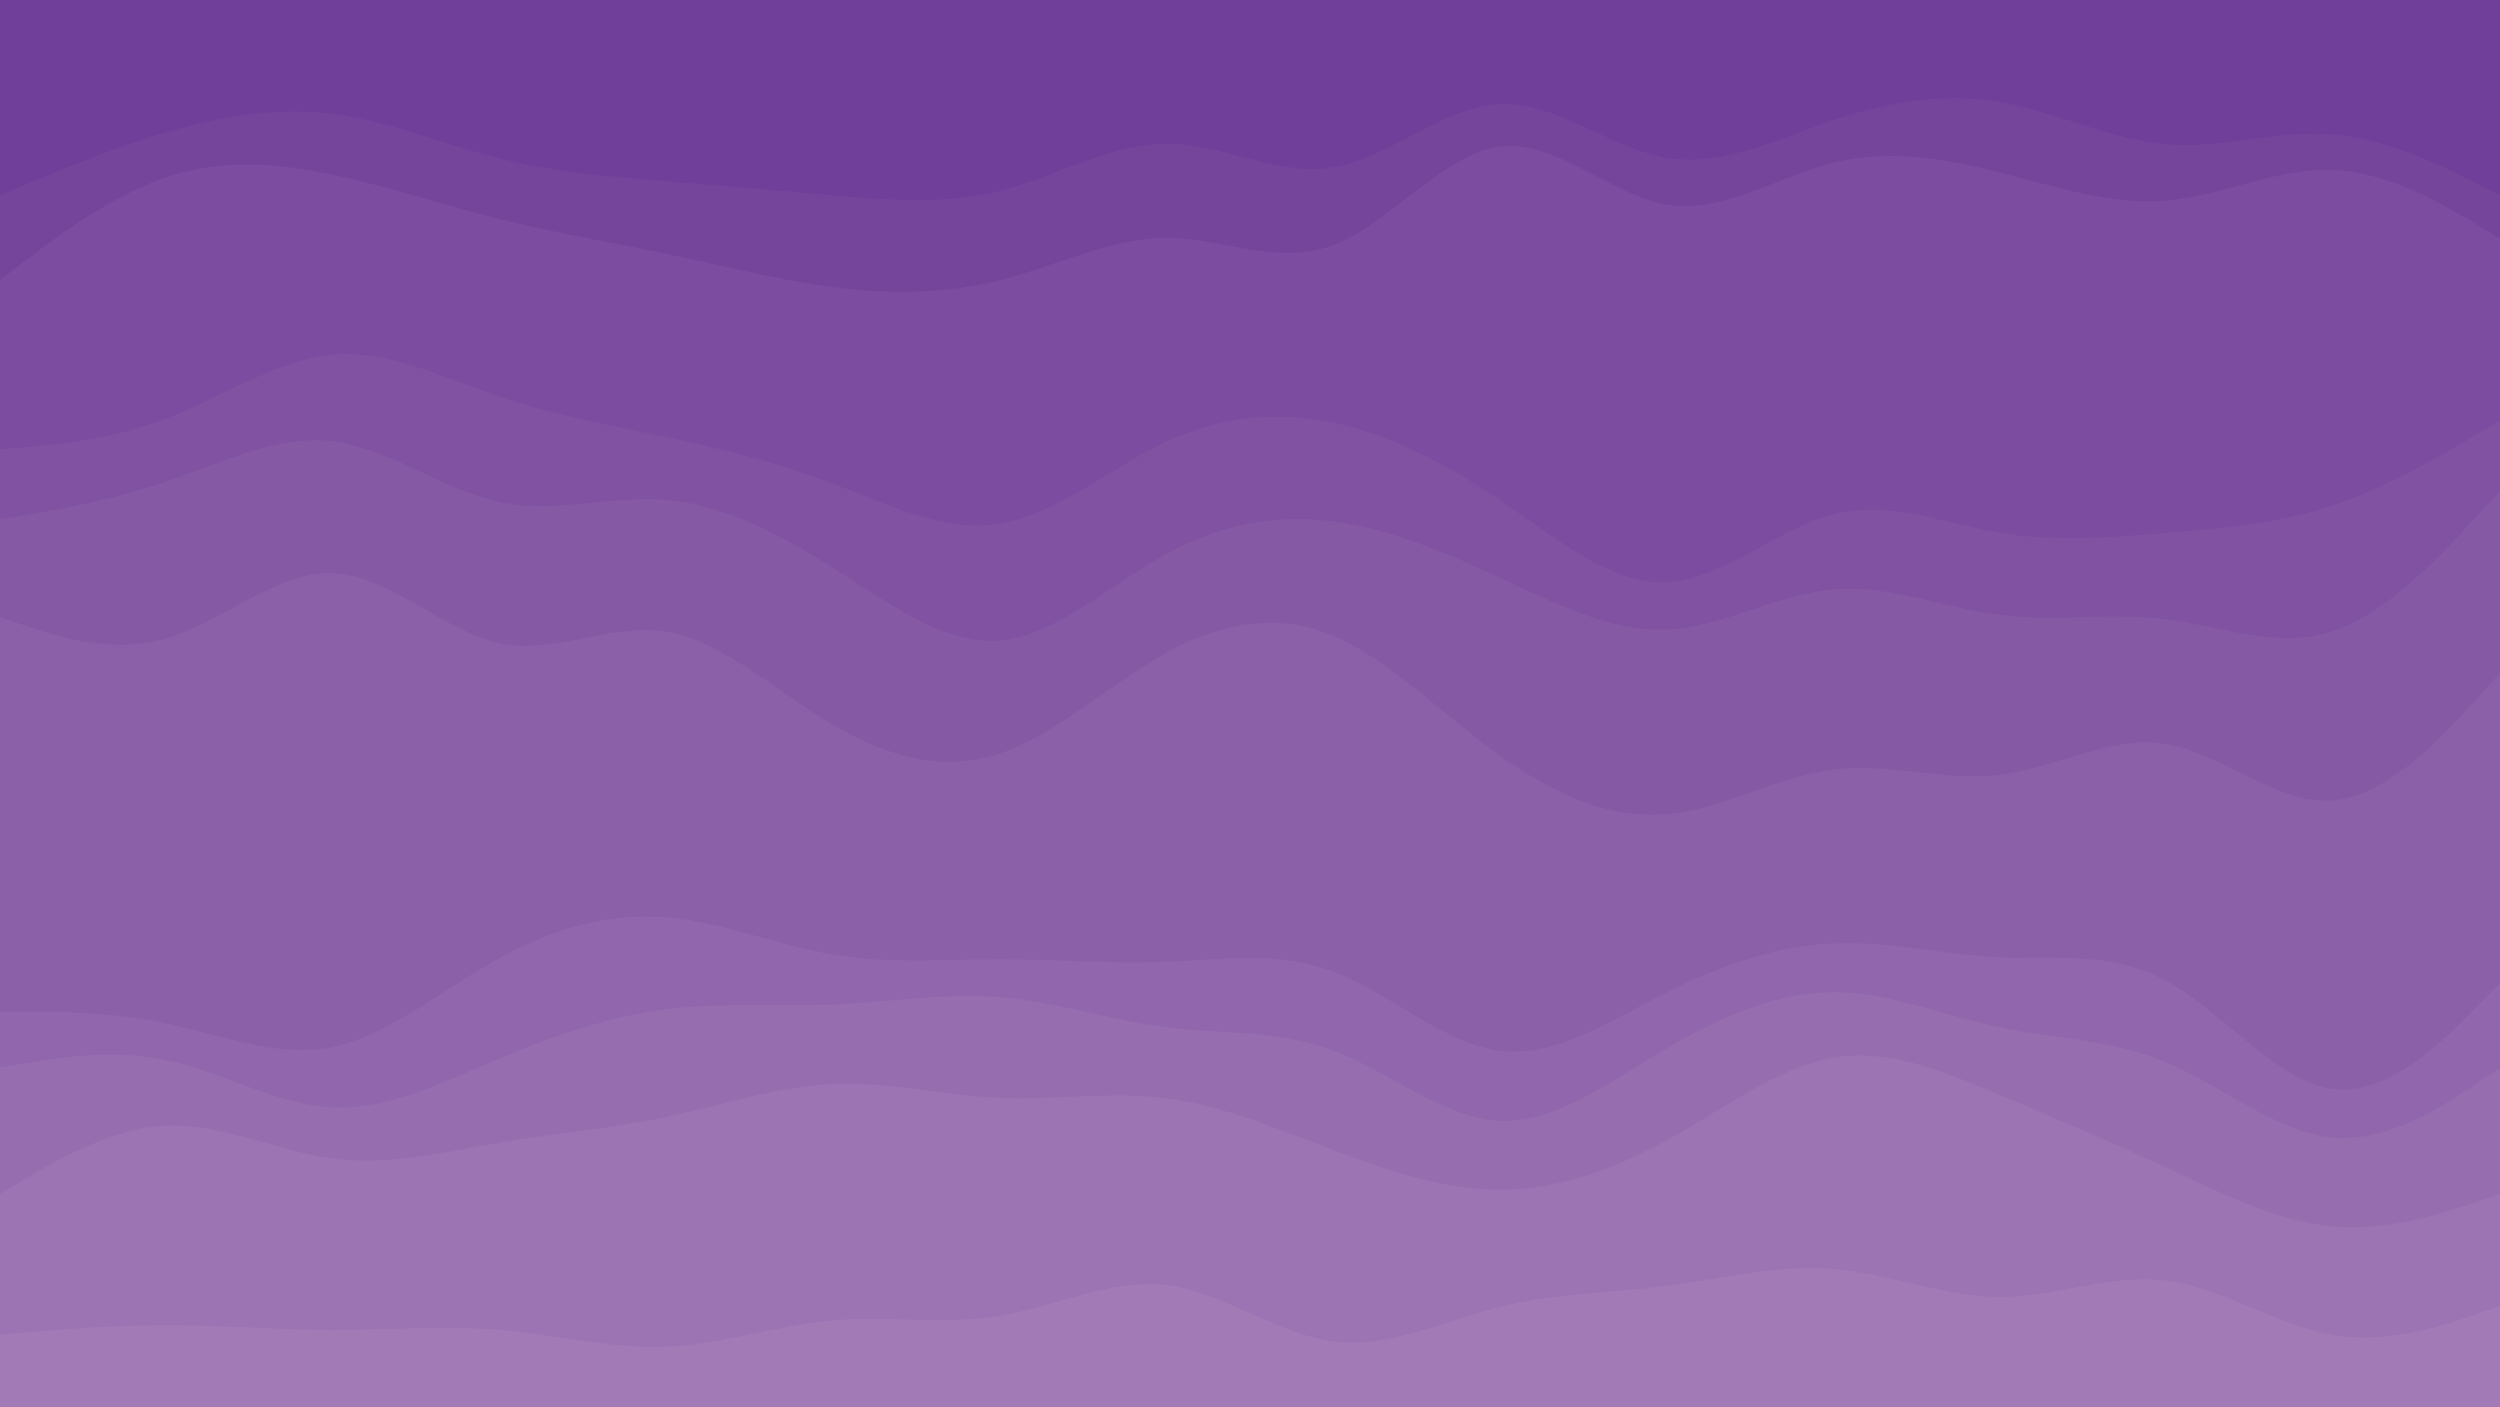
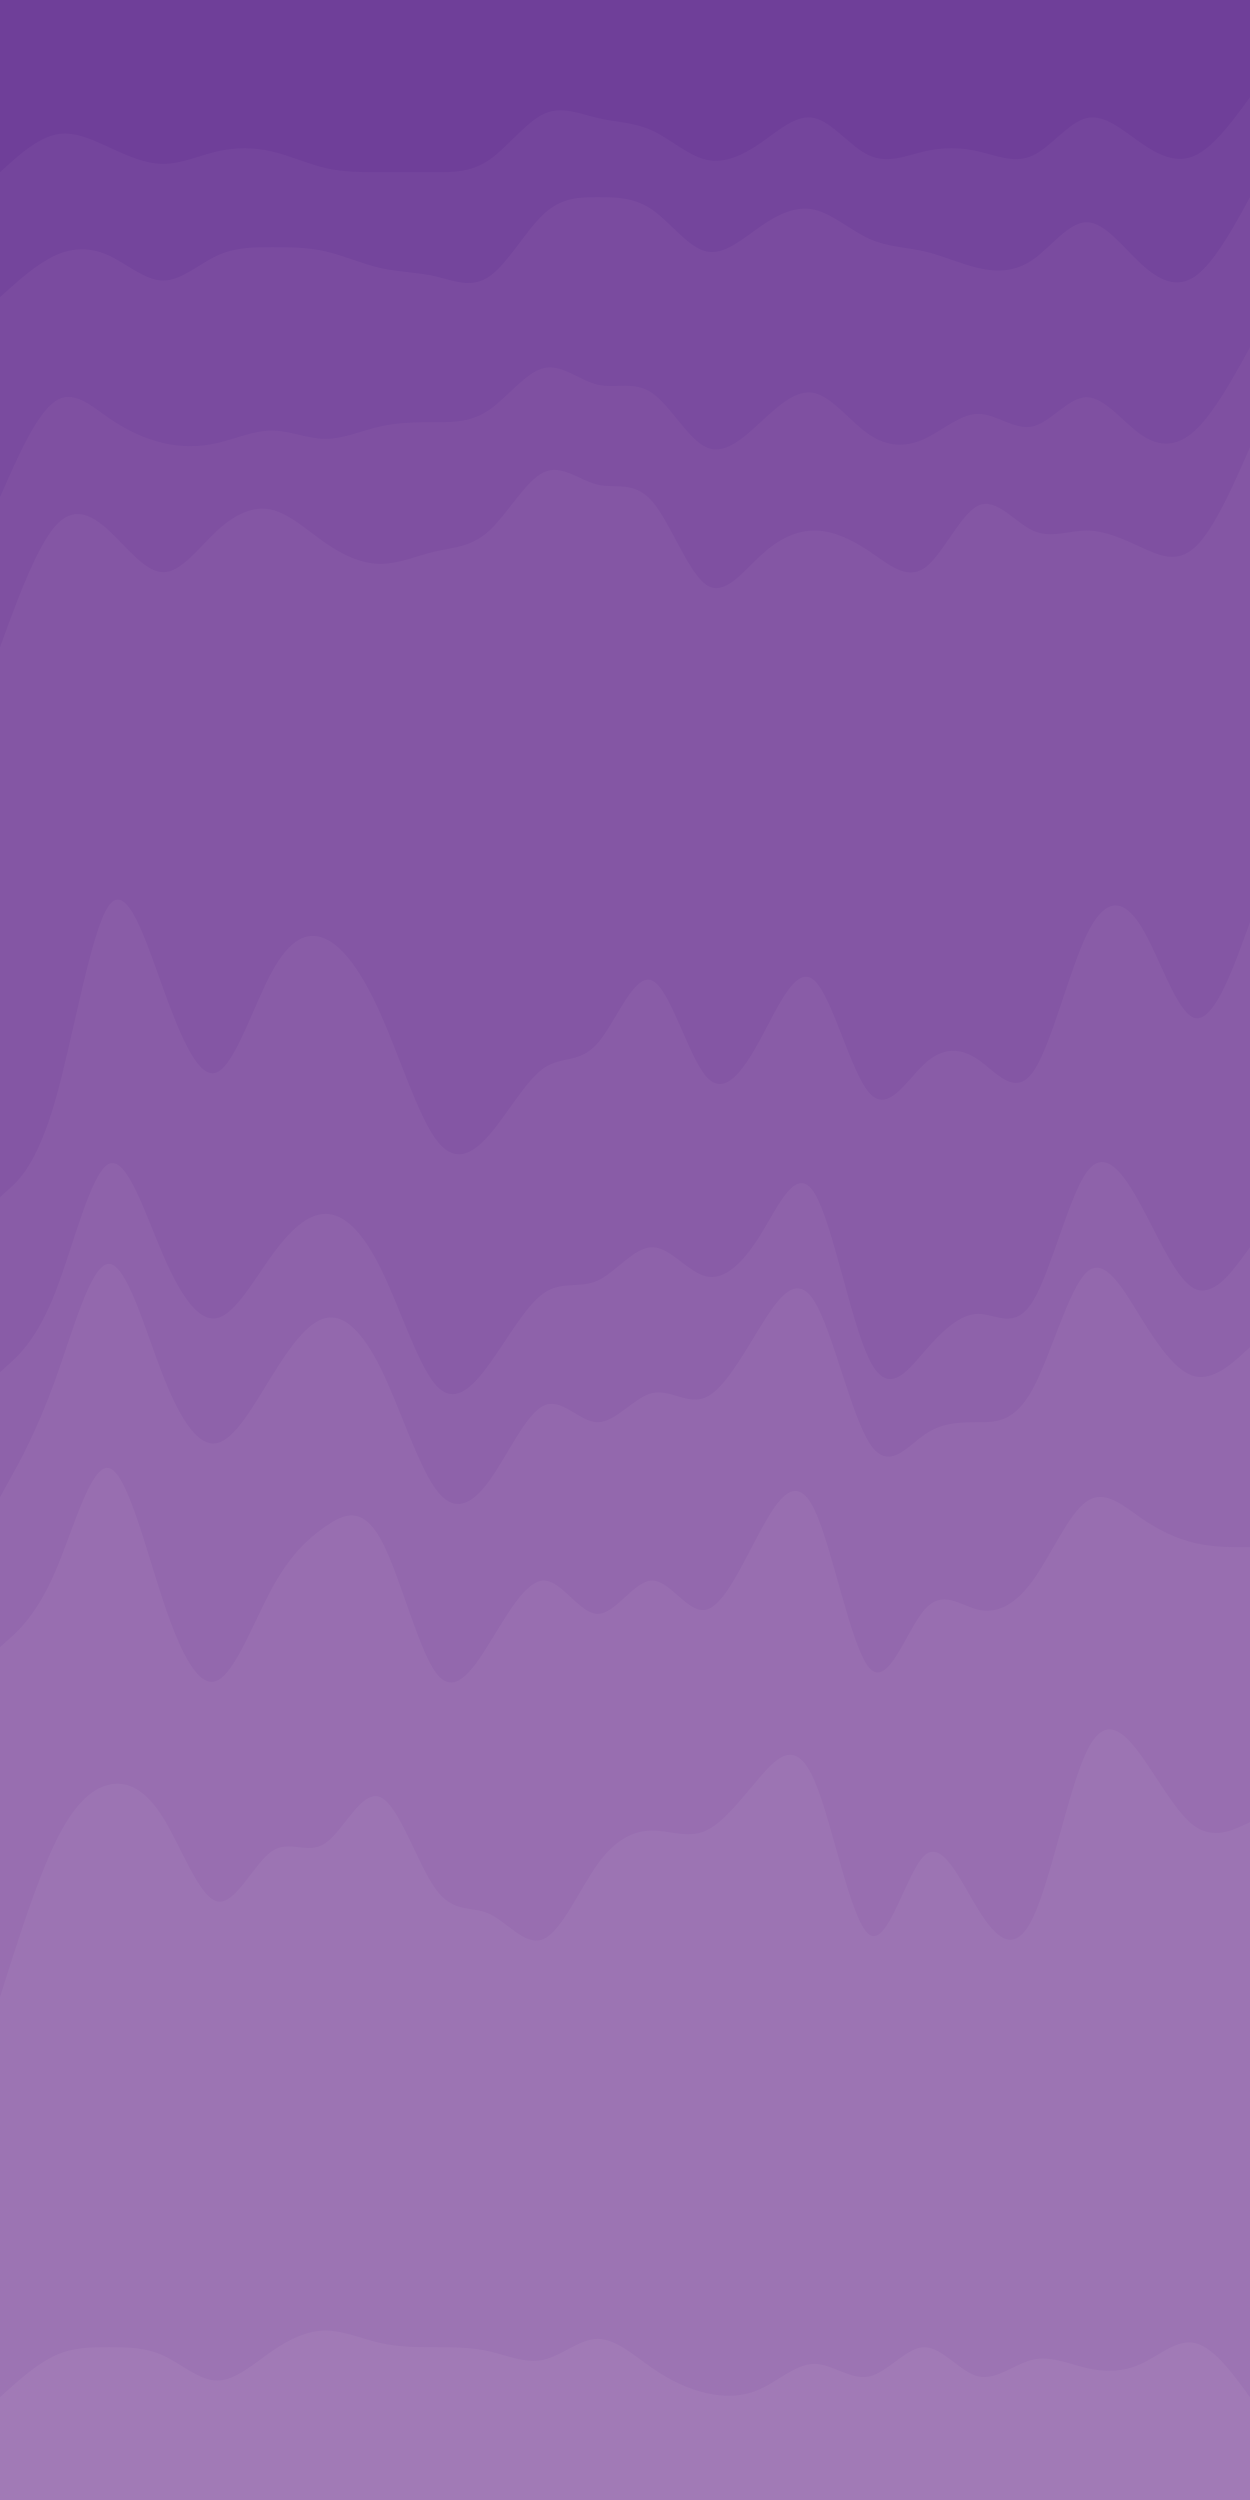
- <svg xmlns="http://www.w3.org/2000/svg" id="visual" viewBox="0 0 1920 1080" width="1920" height="1080" version="1.1">
-   <path d="M0 152L21.3 143C42.7 134 85.3 116 128 103.5C170.7 91 213.3 84 256 89.5C298.7 95 341.3 113 384 123.7C426.7 134.3 469.3 137.7 512 141.2C554.7 144.7 597.3 148.3 640 152C682.7 155.7 725.3 159.3 768 148.5C810.7 137.7 853.3 112.3 896 112.3C938.7 112.3 981.3 137.7 1024 130.5C1066.7 123.3 1109.3 83.7 1152 81.8C1194.7 80 1237.3 116 1280 123.2C1322.7 130.3 1365.3 108.7 1408 94.3C1450.7 80 1493.3 73 1536 80.3C1578.7 87.7 1621.3 109.3 1664 112.8C1706.7 116.3 1749.3 101.7 1792 105.2C1834.7 108.7 1877.3 130.3 1898.7 141.2L1920 152L1920 0L1898.7 0C1877.3 0 1834.7 0 1792 0C1749.3 0 1706.7 0 1664 0C1621.3 0 1578.7 0 1536 0C1493.3 0 1450.7 0 1408 0C1365.3 0 1322.7 0 1280 0C1237.3 0 1194.7 0 1152 0C1109.3 0 1066.7 0 1024 0C981.3 0 938.7 0 896 0C853.3 0 810.7 0 768 0C725.3 0 682.7 0 640 0C597.3 0 554.7 0 512 0C469.3 0 426.7 0 384 0C341.3 0 298.7 0 256 0C213.3 0 170.7 0 128 0C85.3 0 42.7 0 21.3 0L0 0Z" fill="#6f3f99" />
-   <path d="M0 217L21.3 200.8C42.7 184.7 85.3 152.3 128 138C170.7 123.7 213.3 127.3 256 136.3C298.7 145.3 341.3 159.7 384 170.3C426.7 181 469.3 188 512 197C554.7 206 597.3 217 640 222.5C682.7 228 725.3 228 768 217.2C810.7 206.3 853.3 184.7 896 184.7C938.7 184.7 981.3 206.3 1024 190.2C1066.7 174 1109.3 120 1152 114.5C1194.7 109 1237.3 152 1280 159.2C1322.7 166.3 1365.3 137.7 1408 127C1450.7 116.3 1493.3 123.7 1536 134.5C1578.7 145.3 1621.3 159.7 1664 156C1706.7 152.3 1749.3 130.7 1792 132.5C1834.7 134.3 1877.3 159.7 1898.7 172.3L1920 185L1920 150L1898.7 139.2C1877.3 128.3 1834.7 106.7 1792 103.2C1749.3 99.7 1706.7 114.3 1664 110.8C1621.3 107.3 1578.7 85.7 1536 78.3C1493.3 71 1450.7 78 1408 92.3C1365.3 106.7 1322.7 128.3 1280 121.2C1237.3 114 1194.7 78 1152 79.8C1109.3 81.7 1066.7 121.3 1024 128.5C981.3 135.7 938.7 110.3 896 110.3C853.3 110.3 810.7 135.7 768 146.5C725.3 157.3 682.7 153.7 640 150C597.3 146.3 554.7 142.7 512 139.2C469.3 135.7 426.7 132.3 384 121.7C341.3 111 298.7 93 256 87.5C213.3 82 170.7 89 128 101.5C85.3 114 42.7 132 21.3 141L0 150Z" fill="#75459c" />
-   <path d="M0 347L21.3 345.2C42.7 343.3 85.3 339.7 128 323.3C170.7 307 213.3 278 256 274.3C298.7 270.7 341.3 292.3 384 306.8C426.7 321.3 469.3 328.7 512 337.7C554.7 346.7 597.3 357.3 640 373.5C682.7 389.7 725.3 411.3 768 404.2C810.7 397 853.3 361 896 341.2C938.7 321.3 981.3 317.7 1024 326.7C1066.7 335.7 1109.3 357.3 1152 386.2C1194.7 415 1237.3 451 1280 449.2C1322.7 447.3 1365.3 407.7 1408 396.8C1450.7 386 1493.3 404 1536 411.2C1578.7 418.3 1621.3 414.7 1664 411.2C1706.7 407.7 1749.3 404.3 1792 390C1834.7 375.7 1877.3 350.3 1898.7 337.7L1920 325L1920 183L1898.7 170.3C1877.3 157.7 1834.7 132.3 1792 130.5C1749.3 128.7 1706.7 150.3 1664 154C1621.3 157.7 1578.7 143.3 1536 132.5C1493.3 121.7 1450.7 114.3 1408 125C1365.3 135.7 1322.7 164.3 1280 157.2C1237.3 150 1194.7 107 1152 112.5C1109.3 118 1066.7 172 1024 188.2C981.3 204.3 938.7 182.7 896 182.7C853.3 182.7 810.7 204.3 768 215.2C725.3 226 682.7 226 640 220.5C597.3 215 554.7 204 512 195C469.3 186 426.7 179 384 168.3C341.3 157.7 298.7 143.3 256 134.3C213.3 125.3 170.7 121.7 128 136C85.3 150.3 42.7 182.7 21.3 198.8L0 215Z" fill="#7b4c9f" />
-   <path d="M0 401L21.3 397.3C42.7 393.7 85.3 386.3 128 371.8C170.7 357.3 213.3 335.7 256 341C298.7 346.3 341.3 378.7 384 387.7C426.7 396.7 469.3 382.3 512 386C554.7 389.7 597.3 411.3 640 438.3C682.7 465.3 725.3 497.7 768 494C810.7 490.3 853.3 450.7 896 427.3C938.7 404 981.3 397 1024 402.5C1066.7 408 1109.3 426 1152 445.8C1194.7 465.7 1237.3 487.3 1280 485.5C1322.7 483.7 1365.3 458.3 1408 454.7C1450.7 451 1493.3 469 1536 474.3C1578.7 479.7 1621.3 472.3 1664 477.7C1706.7 483 1749.3 501 1792 486.7C1834.7 472.3 1877.3 425.7 1898.7 402.3L1920 379L1920 323L1898.7 335.7C1877.3 348.3 1834.7 373.7 1792 388C1749.3 402.3 1706.7 405.7 1664 409.2C1621.3 412.7 1578.7 416.3 1536 409.2C1493.3 402 1450.7 384 1408 394.8C1365.3 405.7 1322.7 445.3 1280 447.2C1237.3 449 1194.7 413 1152 384.2C1109.3 355.3 1066.7 333.7 1024 324.7C981.3 315.7 938.7 319.3 896 339.2C853.3 359 810.7 395 768 402.2C725.3 409.3 682.7 387.7 640 371.5C597.3 355.3 554.7 344.7 512 335.7C469.3 326.7 426.7 319.3 384 304.8C341.3 290.3 298.7 268.7 256 272.3C213.3 276 170.7 305 128 321.3C85.3 337.7 42.7 341.3 21.3 343.2L0 345Z" fill="#8152a2" />
-   <path d="M0 476L21.3 483.2C42.7 490.3 85.3 504.7 128 492.2C170.7 479.7 213.3 440.3 256 442.2C298.7 444 341.3 487 384 496C426.7 505 469.3 480 512 487.2C554.7 494.3 597.3 533.7 640 558.8C682.7 584 725.3 595 768 580.7C810.7 566.3 853.3 526.7 896 503.2C938.7 479.7 981.3 472.3 1024 490.3C1066.7 508.3 1109.3 551.7 1152 582.3C1194.7 613 1237.3 631 1280 627.3C1322.7 623.7 1365.3 598.3 1408 593C1450.7 587.7 1493.3 602.3 1536 597C1578.7 591.7 1621.3 566.3 1664 573.5C1706.7 580.7 1749.3 620.3 1792 616.7C1834.7 613 1877.3 566 1898.7 542.5L1920 519L1920 377L1898.7 400.3C1877.3 423.7 1834.7 470.3 1792 484.7C1749.3 499 1706.7 481 1664 475.7C1621.3 470.3 1578.7 477.7 1536 472.3C1493.3 467 1450.7 449 1408 452.7C1365.3 456.3 1322.7 481.7 1280 483.5C1237.3 485.3 1194.7 463.7 1152 443.8C1109.3 424 1066.7 406 1024 400.5C981.3 395 938.7 402 896 425.3C853.3 448.7 810.7 488.3 768 492C725.3 495.7 682.7 463.3 640 436.3C597.3 409.3 554.7 387.7 512 384C469.3 380.3 426.7 394.7 384 385.7C341.3 376.7 298.7 344.3 256 339C213.3 333.7 170.7 355.3 128 369.8C85.3 384.3 42.7 391.7 21.3 395.3L0 399Z" fill="#8659a5" />
-   <path d="M0 779L21.3 779C42.7 779 85.3 779 128 788C170.7 797 213.3 815 256 806C298.7 797 341.3 761 384 737.5C426.7 714 469.3 703 512 706.5C554.7 710 597.3 728 640 735.2C682.7 742.3 725.3 738.7 768 738.7C810.7 738.7 853.3 742.3 896 740.7C938.7 739 981.3 732 1024 748.2C1066.7 764.3 1109.3 803.7 1152 809C1194.7 814.3 1237.3 785.7 1280 764.2C1322.7 742.7 1365.3 728.3 1408 726.5C1450.7 724.7 1493.3 735.3 1536 737.2C1578.7 739 1621.3 732 1664 755.5C1706.7 779 1749.3 833 1792 838.3C1834.7 843.7 1877.3 800.3 1898.7 778.7L1920 757L1920 517L1898.7 540.5C1877.3 564 1834.7 611 1792 614.7C1749.3 618.3 1706.7 578.7 1664 571.5C1621.3 564.3 1578.7 589.7 1536 595C1493.3 600.3 1450.7 585.7 1408 591C1365.3 596.3 1322.7 621.7 1280 625.3C1237.3 629 1194.7 611 1152 580.3C1109.3 549.7 1066.7 506.3 1024 488.3C981.3 470.3 938.7 477.7 896 501.2C853.3 524.7 810.7 564.3 768 578.7C725.3 593 682.7 582 640 556.8C597.3 531.7 554.7 492.3 512 485.2C469.3 478 426.7 503 384 494C341.3 485 298.7 442 256 440.2C213.3 438.3 170.7 477.7 128 490.2C85.3 502.7 42.7 488.3 21.3 481.2L0 474Z" fill="#8c5fa9" />
-   <path d="M0 822L21.3 818.3C42.7 814.7 85.3 807.3 128 816.3C170.7 825.3 213.3 850.7 256 852.5C298.7 854.3 341.3 832.7 384 814.7C426.7 796.7 469.3 782.3 512 777C554.7 771.7 597.3 775.3 640 773.5C682.7 771.7 725.3 764.3 768 767.8C810.7 771.3 853.3 785.7 896 791C938.7 796.3 981.3 792.7 1024 808.8C1066.7 825 1109.3 861 1152 862.8C1194.7 864.7 1237.3 832.3 1280 807.2C1322.7 782 1365.3 764 1408 764C1450.7 764 1493.3 782 1536 791C1578.7 800 1621.3 800 1664 818C1706.7 836 1749.3 872 1792 875.7C1834.7 879.3 1877.3 850.7 1898.7 836.3L1920 822L1920 755L1898.7 776.7C1877.3 798.3 1834.7 841.7 1792 836.3C1749.3 831 1706.7 777 1664 753.5C1621.3 730 1578.7 737 1536 735.2C1493.3 733.3 1450.7 722.7 1408 724.5C1365.3 726.3 1322.7 740.7 1280 762.2C1237.3 783.7 1194.7 812.3 1152 807C1109.3 801.7 1066.7 762.3 1024 746.2C981.3 730 938.7 737 896 738.7C853.3 740.3 810.7 736.7 768 736.7C725.3 736.7 682.7 740.3 640 733.2C597.3 726 554.7 708 512 704.5C469.3 701 426.7 712 384 735.5C341.3 759 298.7 795 256 804C213.3 813 170.7 795 128 786C85.3 777 42.7 777 21.3 777L0 777Z" fill="#9166ac" />
-   <path d="M0 919L21.3 906.3C42.7 893.7 85.3 868.3 128 866.5C170.7 864.7 213.3 886.3 256 891.8C298.7 897.3 341.3 886.7 384 879.5C426.7 872.3 469.3 868.7 512 859.7C554.7 850.7 597.3 836.3 640 834.5C682.7 832.7 725.3 843.3 768 845.2C810.7 847 853.3 840 896 845.5C938.7 851 981.3 869 1024 885.2C1066.7 901.3 1109.3 915.7 1152 915.7C1194.7 915.7 1237.3 901.3 1280 877.8C1322.7 854.3 1365.3 821.7 1408 814.3C1450.7 807 1493.3 825 1536 843C1578.7 861 1621.3 879 1664 898.8C1706.7 918.7 1749.3 940.3 1792 944C1834.7 947.7 1877.3 933.3 1898.7 926.2L1920 919L1920 820L1898.7 834.3C1877.3 848.7 1834.7 877.3 1792 873.7C1749.3 870 1706.7 834 1664 816C1621.3 798 1578.7 798 1536 789C1493.3 780 1450.7 762 1408 762C1365.3 762 1322.7 780 1280 805.2C1237.3 830.3 1194.7 862.7 1152 860.8C1109.3 859 1066.7 823 1024 806.8C981.3 790.7 938.7 794.3 896 789C853.3 783.7 810.7 769.3 768 765.8C725.3 762.3 682.7 769.7 640 771.5C597.3 773.3 554.7 769.7 512 775C469.3 780.3 426.7 794.7 384 812.7C341.3 830.7 298.7 852.3 256 850.5C213.3 848.7 170.7 823.3 128 814.3C85.3 805.3 42.7 812.7 21.3 816.3L0 820Z" fill="#966daf" />
-   <path d="M0 1027L21.3 1025.2C42.7 1023.3 85.3 1019.7 128 1019.7C170.7 1019.7 213.3 1023.3 256 1023.3C298.7 1023.3 341.3 1019.7 384 1023.3C426.7 1027 469.3 1038 512 1036.2C554.7 1034.3 597.3 1019.7 640 1016C682.7 1012.3 725.3 1019.7 768 1012.5C810.7 1005.3 853.3 983.7 896 989C938.7 994.3 981.3 1026.7 1024 1032.2C1066.7 1037.7 1109.3 1016.3 1152 1005.7C1194.7 995 1237.3 995 1280 989.5C1322.7 984 1365.3 973 1408 976.5C1450.7 980 1493.3 998 1536 998C1578.7 998 1621.3 980 1664 985.5C1706.7 991 1749.3 1020 1792 1027.2C1834.7 1034.3 1877.3 1019.7 1898.7 1012.3L1920 1005L1920 917L1898.7 924.2C1877.3 931.3 1834.7 945.7 1792 942C1749.3 938.3 1706.7 916.7 1664 896.8C1621.3 877 1578.7 859 1536 841C1493.3 823 1450.7 805 1408 812.3C1365.3 819.7 1322.7 852.3 1280 875.8C1237.3 899.3 1194.7 913.7 1152 913.7C1109.3 913.7 1066.7 899.3 1024 883.2C981.3 867 938.7 849 896 843.5C853.3 838 810.7 845 768 843.2C725.3 841.3 682.7 830.7 640 832.5C597.3 834.3 554.7 848.7 512 857.7C469.3 866.7 426.7 870.3 384 877.5C341.3 884.7 298.7 895.3 256 889.8C213.3 884.3 170.7 862.7 128 864.5C85.3 866.3 42.7 891.7 21.3 904.3L0 917Z" fill="#9c73b3" />
-   <path d="M0 1081L21.3 1081C42.7 1081 85.3 1081 128 1081C170.7 1081 213.3 1081 256 1081C298.7 1081 341.3 1081 384 1081C426.7 1081 469.3 1081 512 1081C554.7 1081 597.3 1081 640 1081C682.7 1081 725.3 1081 768 1081C810.7 1081 853.3 1081 896 1081C938.7 1081 981.3 1081 1024 1081C1066.7 1081 1109.3 1081 1152 1081C1194.7 1081 1237.3 1081 1280 1081C1322.7 1081 1365.3 1081 1408 1081C1450.7 1081 1493.3 1081 1536 1081C1578.7 1081 1621.3 1081 1664 1081C1706.7 1081 1749.3 1081 1792 1081C1834.7 1081 1877.3 1081 1898.7 1081L1920 1081L1920 1003L1898.7 1010.3C1877.3 1017.7 1834.7 1032.3 1792 1025.2C1749.3 1018 1706.7 989 1664 983.5C1621.3 978 1578.7 996 1536 996C1493.3 996 1450.7 978 1408 974.5C1365.3 971 1322.7 982 1280 987.5C1237.3 993 1194.7 993 1152 1003.7C1109.3 1014.3 1066.7 1035.7 1024 1030.2C981.3 1024.7 938.7 992.3 896 987C853.3 981.7 810.7 1003.3 768 1010.5C725.3 1017.7 682.7 1010.3 640 1014C597.3 1017.7 554.7 1032.3 512 1034.2C469.3 1036 426.7 1025 384 1021.3C341.3 1017.7 298.7 1021.3 256 1021.3C213.3 1021.3 170.7 1017.7 128 1017.7C85.3 1017.7 42.7 1021.3 21.3 1023.2L0 1025Z" fill="#a17ab6" />
+ <svg xmlns="http://www.w3.org/2000/svg" id="visual" viewBox="0 0 450 900" width="450" height="900" version="1.1">
+   <path d="M0 64L3.3 61C6.7 58 13.3 52 19.8 50.5C26.3 49 32.7 52 39.2 55C45.7 58 52.3 61 58.8 61C65.3 61 71.7 58 78.2 56.5C84.7 55 91.3 55 97.8 56.5C104.3 58 110.7 61 117.2 62.5C123.7 64 130.3 64 137 64C143.7 64 150.3 64 156.8 64C163.3 64 169.7 64 176.2 59.5C182.7 55 189.3 46 195.8 43C202.3 40 208.7 43 215.2 44.5C221.7 46 228.3 46 234.8 49C241.3 52 247.7 58 254.2 59.5C260.7 61 267.3 58 273.8 53.5C280.3 49 286.7 43 293.2 44.5C299.7 46 306.3 55 313 58C319.7 61 326.3 58 332.8 56.5C339.3 55 345.7 55 352.2 56.5C358.7 58 365.3 61 371.8 58C378.3 55 384.7 46 391.2 44.5C397.7 43 404.3 49 410.8 53.5C417.3 58 423.7 61 430.2 58C436.7 55 443.3 46 446.7 41.5L450 37L450 0L446.7 0C443.3 0 436.7 0 430.2 0C423.7 0 417.3 0 410.8 0C404.3 0 397.7 0 391.2 0C384.7 0 378.3 0 371.8 0C365.3 0 358.7 0 352.2 0C345.7 0 339.3 0 332.8 0C326.3 0 319.7 0 313 0C306.3 0 299.7 0 293.2 0C286.7 0 280.3 0 273.8 0C267.3 0 260.7 0 254.2 0C247.7 0 241.3 0 234.8 0C228.3 0 221.7 0 215.2 0C208.7 0 202.3 0 195.8 0C189.3 0 182.7 0 176.2 0C169.7 0 163.3 0 156.8 0C150.3 0 143.7 0 137 0C130.3 0 123.7 0 117.2 0C110.7 0 104.3 0 97.8 0C91.3 0 84.7 0 78.2 0C71.7 0 65.3 0 58.8 0C52.3 0 45.7 0 39.2 0C32.7 0 26.3 0 19.8 0C13.3 0 6.7 0 3.3 0L0 0Z" fill="#6f3f99" />
+   <path d="M0 109L3.3 106C6.7 103 13.3 97 19.8 94C26.3 91 32.7 91 39.2 94C45.7 97 52.3 103 58.8 103C65.3 103 71.7 97 78.2 94C84.7 91 91.3 91 97.8 91C104.3 91 110.7 91 117.2 92.5C123.7 94 130.3 97 137 98.5C143.7 100 150.3 100 156.8 101.5C163.3 103 169.7 106 176.2 101.5C182.7 97 189.3 85 195.8 79C202.3 73 208.7 73 215.2 73C221.7 73 228.3 73 234.8 77.5C241.3 82 247.7 91 254.2 92.5C260.7 94 267.3 88 273.8 83.5C280.3 79 286.7 76 293.2 77.5C299.7 79 306.3 85 313 88C319.7 91 326.3 91 332.8 92.5C339.3 94 345.7 97 352.2 98.5C358.7 100 365.3 100 371.8 95.5C378.3 91 384.7 82 391.2 82C397.7 82 404.3 91 410.8 97C417.3 103 423.7 106 430.2 101.5C436.7 97 443.3 85 446.7 79L450 73L450 35L446.7 39.5C443.3 44 436.7 53 430.2 56C423.7 59 417.3 56 410.8 51.5C404.3 47 397.7 41 391.2 42.5C384.7 44 378.3 53 371.8 56C365.3 59 358.7 56 352.2 54.5C345.7 53 339.3 53 332.8 54.5C326.3 56 319.7 59 313 56C306.3 53 299.7 44 293.2 42.5C286.7 41 280.3 47 273.8 51.5C267.3 56 260.7 59 254.2 57.5C247.7 56 241.3 50 234.8 47C228.3 44 221.7 44 215.2 42.5C208.7 41 202.3 38 195.8 41C189.3 44 182.7 53 176.2 57.5C169.7 62 163.3 62 156.8 62C150.3 62 143.7 62 137 62C130.3 62 123.7 62 117.2 60.5C110.7 59 104.3 56 97.8 54.5C91.3 53 84.7 53 78.2 54.5C71.7 56 65.3 59 58.8 59C52.3 59 45.7 56 39.2 53C32.7 50 26.3 47 19.8 48.5C13.3 50 6.7 56 3.3 59L0 62Z" fill="#74459c" />
+   <path d="M0 181L3.3 173.5C6.7 166 13.3 151 19.8 146.5C26.3 142 32.7 148 39.2 152.5C45.7 157 52.3 160 58.8 161.5C65.3 163 71.7 163 78.2 161.5C84.7 160 91.3 157 97.8 157C104.3 157 110.7 160 117.2 160C123.7 160 130.3 157 137 155.5C143.7 154 150.3 154 156.8 154C163.3 154 169.7 154 176.2 149.5C182.7 145 189.3 136 195.8 134.5C202.3 133 208.7 139 215.2 140.5C221.7 142 228.3 139 234.8 143.5C241.3 148 247.7 160 254.2 163C260.7 166 267.3 160 273.8 154C280.3 148 286.7 142 293.2 143.5C299.7 145 306.3 154 313 158.5C319.7 163 326.3 163 332.8 160C339.3 157 345.7 151 352.2 151C358.7 151 365.3 157 371.8 155.5C378.3 154 384.7 145 391.2 145C397.7 145 404.3 154 410.8 158.5C417.3 163 423.7 163 430.2 157C436.7 151 443.3 139 446.7 133L450 127L450 71L446.7 77C443.3 83 436.7 95 430.2 99.5C423.7 104 417.3 101 410.8 95C404.3 89 397.7 80 391.2 80C384.7 80 378.3 89 371.8 93.5C365.3 98 358.7 98 352.2 96.5C345.7 95 339.3 92 332.8 90.5C326.3 89 319.7 89 313 86C306.3 83 299.7 77 293.2 75.5C286.7 74 280.3 77 273.8 81.5C267.3 86 260.7 92 254.2 90.5C247.7 89 241.3 80 234.8 75.5C228.3 71 221.7 71 215.2 71C208.7 71 202.3 71 195.8 77C189.3 83 182.7 95 176.2 99.5C169.7 104 163.3 101 156.8 99.5C150.3 98 143.7 98 137 96.5C130.3 95 123.7 92 117.2 90.5C110.7 89 104.3 89 97.8 89C91.3 89 84.7 89 78.2 92C71.7 95 65.3 101 58.8 101C52.3 101 45.7 95 39.2 92C32.7 89 26.3 89 19.8 92C13.3 95 6.7 101 3.3 104L0 107Z" fill="#7a4b9f" />
+   <path d="M0 235L3.3 226C6.7 217 13.3 199 19.8 191.5C26.3 184 32.7 187 39.2 193C45.7 199 52.3 208 58.8 208C65.3 208 71.7 199 78.2 193C84.7 187 91.3 184 97.8 185.5C104.3 187 110.7 193 117.2 197.5C123.7 202 130.3 205 137 205C143.7 205 150.3 202 156.8 200.5C163.3 199 169.7 199 176.2 193C182.7 187 189.3 175 195.8 172C202.3 169 208.7 175 215.2 176.5C221.7 178 228.3 175 234.8 182.5C241.3 190 247.7 208 254.2 212.5C260.7 217 267.3 208 273.8 202C280.3 196 286.7 193 293.2 193C299.7 193 306.3 196 313 200.5C319.7 205 326.3 211 332.8 206.5C339.3 202 345.7 187 352.2 184C358.7 181 365.3 190 371.8 193C378.3 196 384.7 193 391.2 193C397.7 193 404.3 196 410.8 199C417.3 202 423.7 205 430.2 199C436.7 193 443.3 178 446.7 170.5L450 163L450 125L446.7 131C443.3 137 436.7 149 430.2 155C423.7 161 417.3 161 410.8 156.5C404.3 152 397.7 143 391.2 143C384.7 143 378.3 152 371.8 153.5C365.3 155 358.7 149 352.2 149C345.7 149 339.3 155 332.8 158C326.3 161 319.7 161 313 156.5C306.3 152 299.7 143 293.2 141.5C286.7 140 280.3 146 273.8 152C267.3 158 260.7 164 254.2 161C247.7 158 241.3 146 234.8 141.5C228.3 137 221.7 140 215.2 138.5C208.7 137 202.3 131 195.8 132.5C189.3 134 182.7 143 176.2 147.5C169.7 152 163.3 152 156.8 152C150.3 152 143.7 152 137 153.5C130.3 155 123.7 158 117.2 158C110.7 158 104.3 155 97.8 155C91.3 155 84.7 158 78.2 159.5C71.7 161 65.3 161 58.8 159.5C52.3 158 45.7 155 39.2 150.5C32.7 146 26.3 140 19.8 144.5C13.3 149 6.7 164 3.3 171.5L0 179Z" fill="#7f50a1" />
+   <path d="M0 433L3.3 430C6.7 427 13.3 421 19.8 398.5C26.3 376 32.7 337 39.2 328C45.7 319 52.3 340 58.8 358C65.3 376 71.7 391 78.2 388C84.7 385 91.3 364 97.8 352C104.3 340 110.7 337 117.2 340C123.7 343 130.3 352 137 367C143.7 382 150.3 403 156.8 412C163.3 421 169.7 418 176.2 410.5C182.7 403 189.3 391 195.8 386.5C202.3 382 208.7 385 215.2 377.5C221.7 370 228.3 352 234.8 355C241.3 358 247.7 382 254.2 389.5C260.7 397 267.3 388 273.8 376C280.3 364 286.7 349 293.2 355C299.7 361 306.3 388 313 395.5C319.7 403 326.3 391 332.8 385C339.3 379 345.7 379 352.2 383.5C358.7 388 365.3 397 371.8 388C378.3 379 384.7 352 391.2 338.5C397.7 325 404.3 325 410.8 335.5C417.3 346 423.7 367 430.2 368.5C436.7 370 443.3 352 446.7 343L450 334L450 161L446.7 168.5C443.3 176 436.7 191 430.2 197C423.7 203 417.3 200 410.8 197C404.3 194 397.7 191 391.2 191C384.7 191 378.3 194 371.8 191C365.3 188 358.7 179 352.2 182C345.7 185 339.3 200 332.8 204.5C326.3 209 319.7 203 313 198.5C306.3 194 299.7 191 293.2 191C286.7 191 280.3 194 273.8 200C267.3 206 260.7 215 254.2 210.5C247.7 206 241.3 188 234.8 180.5C228.3 173 221.7 176 215.2 174.5C208.7 173 202.3 167 195.8 170C189.3 173 182.7 185 176.2 191C169.7 197 163.3 197 156.8 198.5C150.3 200 143.7 203 137 203C130.3 203 123.7 200 117.2 195.5C110.7 191 104.3 185 97.8 183.5C91.3 182 84.7 185 78.2 191C71.7 197 65.3 206 58.8 206C52.3 206 45.7 197 39.2 191C32.7 185 26.3 182 19.8 189.5C13.3 197 6.7 215 3.3 224L0 233Z" fill="#8456a4" />
+   <path d="M0 496L3.3 493C6.7 490 13.3 484 19.8 467.5C26.3 451 32.7 424 39.2 421C45.7 418 52.3 439 58.8 454C65.3 469 71.7 478 78.2 476.5C84.7 475 91.3 463 97.8 454C104.3 445 110.7 439 117.2 439C123.7 439 130.3 445 137 458.5C143.7 472 150.3 493 156.8 500.5C163.3 508 169.7 502 176.2 493C182.7 484 189.3 472 195.8 467.5C202.3 463 208.7 466 215.2 463C221.7 460 228.3 451 234.8 451C241.3 451 247.7 460 254.2 461.5C260.7 463 267.3 457 273.8 446.5C280.3 436 286.7 421 293.2 431.5C299.7 442 306.3 478 313 491.5C319.7 505 326.3 496 332.8 488.5C339.3 481 345.7 475 352.2 475C358.7 475 365.3 481 371.8 470.5C378.3 460 384.7 433 391.2 424C397.7 415 404.3 424 410.8 436C417.3 448 423.7 463 430.2 466C436.7 469 443.3 460 446.7 455.5L450 451L450 332L446.7 341C443.3 350 436.7 368 430.2 366.5C423.7 365 417.3 344 410.8 333.5C404.3 323 397.7 323 391.2 336.5C384.7 350 378.3 377 371.8 386C365.3 395 358.7 386 352.2 381.5C345.7 377 339.3 377 332.8 383C326.3 389 319.7 401 313 393.5C306.3 386 299.7 359 293.2 353C286.7 347 280.3 362 273.8 374C267.3 386 260.7 395 254.2 387.5C247.7 380 241.3 356 234.8 353C228.3 350 221.7 368 215.2 375.5C208.7 383 202.3 380 195.8 384.5C189.3 389 182.7 401 176.2 408.5C169.7 416 163.3 419 156.8 410C150.3 401 143.7 380 137 365C130.3 350 123.7 341 117.2 338C110.7 335 104.3 338 97.8 350C91.3 362 84.7 383 78.2 386C71.7 389 65.3 374 58.8 356C52.3 338 45.7 317 39.2 326C32.7 335 26.3 374 19.8 396.5C13.3 419 6.7 425 3.3 428L0 431Z" fill="#895ca7" />
+   <path d="M0 541L3.3 535C6.7 529 13.3 517 19.8 499C26.3 481 32.7 457 39.2 457C45.7 457 52.3 481 58.8 497.5C65.3 514 71.7 523 78.2 521.5C84.7 520 91.3 508 97.8 497.5C104.3 487 110.7 478 117.2 476.5C123.7 475 130.3 481 137 494.5C143.7 508 150.3 529 156.8 538C163.3 547 169.7 544 176.2 535C182.7 526 189.3 511 195.8 508C202.3 505 208.7 514 215.2 514C221.7 514 228.3 505 234.8 503.5C241.3 502 247.7 508 254.2 505C260.7 502 267.3 490 273.8 479.5C280.3 469 286.7 460 293.2 470.5C299.7 481 306.3 511 313 521.5C319.7 532 326.3 523 332.8 518.5C339.3 514 345.7 514 352.2 514C358.7 514 365.3 514 371.8 502C378.3 490 384.7 466 391.2 460C397.7 454 404.3 466 410.8 476.5C417.3 487 423.7 496 430.2 497.5C436.7 499 443.3 493 446.7 490L450 487L450 449L446.7 453.5C443.3 458 436.7 467 430.2 464C423.7 461 417.3 446 410.8 434C404.3 422 397.7 413 391.2 422C384.7 431 378.3 458 371.8 468.5C365.3 479 358.7 473 352.2 473C345.7 473 339.3 479 332.8 486.5C326.3 494 319.7 503 313 489.5C306.3 476 299.7 440 293.2 429.5C286.7 419 280.3 434 273.8 444.5C267.3 455 260.7 461 254.2 459.5C247.7 458 241.3 449 234.8 449C228.3 449 221.7 458 215.2 461C208.7 464 202.3 461 195.8 465.5C189.3 470 182.7 482 176.2 491C169.7 500 163.3 506 156.8 498.5C150.3 491 143.7 470 137 456.5C130.3 443 123.7 437 117.2 437C110.7 437 104.3 443 97.8 452C91.3 461 84.7 473 78.2 474.5C71.7 476 65.3 467 58.8 452C52.3 437 45.7 416 39.2 419C32.7 422 26.3 449 19.8 465.5C13.3 482 6.7 488 3.3 491L0 494Z" fill="#8e62aa" />
+   <path d="M0 595L3.3 592C6.7 589 13.3 583 19.8 568C26.3 553 32.7 529 39.2 530.5C45.7 532 52.3 559 58.8 578.5C65.3 598 71.7 610 78.2 607C84.7 604 91.3 586 97.8 574C104.3 562 110.7 556 117.2 551.5C123.7 547 130.3 544 137 556C143.7 568 150.3 595 156.8 604C163.3 613 169.7 604 176.2 593.5C182.7 583 189.3 571 195.8 571C202.3 571 208.7 583 215.2 583C221.7 583 228.3 571 234.8 571C241.3 571 247.7 583 254.2 581.5C260.7 580 267.3 565 273.8 553C280.3 541 286.7 532 293.2 545.5C299.7 559 306.3 595 313 602.5C319.7 610 326.3 589 332.8 581.5C339.3 574 345.7 580 352.2 581.5C358.7 583 365.3 580 371.8 571C378.3 562 384.7 547 391.2 542.5C397.7 538 404.3 544 410.8 548.5C417.3 553 423.7 556 430.2 557.5C436.7 559 443.3 559 446.7 559L450 559L450 485L446.7 488C443.3 491 436.7 497 430.2 495.5C423.7 494 417.3 485 410.8 474.5C404.3 464 397.7 452 391.2 458C384.7 464 378.3 488 371.8 500C365.3 512 358.7 512 352.2 512C345.7 512 339.3 512 332.8 516.5C326.3 521 319.7 530 313 519.5C306.3 509 299.7 479 293.2 468.5C286.7 458 280.3 467 273.8 477.5C267.3 488 260.7 500 254.2 503C247.7 506 241.3 500 234.8 501.5C228.3 503 221.7 512 215.2 512C208.7 512 202.3 503 195.8 506C189.3 509 182.7 524 176.2 533C169.7 542 163.3 545 156.8 536C150.3 527 143.7 506 137 492.5C130.3 479 123.7 473 117.2 474.5C110.7 476 104.3 485 97.8 495.5C91.3 506 84.7 518 78.2 519.5C71.7 521 65.3 512 58.8 495.5C52.3 479 45.7 455 39.2 455C32.7 455 26.3 479 19.8 497C13.3 515 6.7 527 3.3 533L0 539Z" fill="#9368ad" />
+   <path d="M0 721L3.3 710.5C6.7 700 13.3 679 19.8 665.5C26.3 652 32.7 646 39.2 644.5C45.7 643 52.3 646 58.8 656.5C65.3 667 71.7 685 78.2 686.5C84.7 688 91.3 673 97.8 668.5C104.3 664 110.7 670 117.2 665.5C123.7 661 130.3 646 137 649C143.7 652 150.3 673 156.8 682C163.3 691 169.7 688 176.2 691C182.7 694 189.3 703 195.8 700C202.3 697 208.7 682 215.2 673C221.7 664 228.3 661 234.8 661C241.3 661 247.7 664 254.2 661C260.7 658 267.3 649 273.8 641.5C280.3 634 286.7 628 293.2 643C299.7 658 306.3 694 313 698.5C319.7 703 326.3 676 332.8 670C339.3 664 345.7 679 352.2 689.5C358.7 700 365.3 706 371.8 692.5C378.3 679 384.7 646 391.2 632.5C397.7 619 404.3 625 410.8 634C417.3 643 423.7 655 430.2 659.5C436.7 664 443.3 661 446.7 659.5L450 658L450 557L446.7 557C443.3 557 436.7 557 430.2 555.5C423.7 554 417.3 551 410.8 546.5C404.3 542 397.7 536 391.2 540.5C384.7 545 378.3 560 371.8 569C365.3 578 358.7 581 352.2 579.5C345.7 578 339.3 572 332.8 579.5C326.3 587 319.7 608 313 600.5C306.3 593 299.7 557 293.2 543.5C286.7 530 280.3 539 273.8 551C267.3 563 260.7 578 254.2 579.5C247.7 581 241.3 569 234.8 569C228.3 569 221.7 581 215.2 581C208.7 581 202.3 569 195.8 569C189.3 569 182.7 581 176.2 591.5C169.7 602 163.3 611 156.8 602C150.3 593 143.7 566 137 554C130.3 542 123.7 545 117.2 549.5C110.7 554 104.3 560 97.8 572C91.3 584 84.7 602 78.2 605C71.7 608 65.3 596 58.8 576.5C52.3 557 45.7 530 39.2 528.5C32.7 527 26.3 551 19.8 566C13.3 581 6.7 587 3.3 590L0 593Z" fill="#986eb0" />
+   <path d="M0 865L3.3 862C6.7 859 13.3 853 19.8 850C26.3 847 32.7 847 39.2 847C45.7 847 52.3 847 58.8 850C65.3 853 71.7 859 78.2 859C84.7 859 91.3 853 97.8 848.5C104.3 844 110.7 841 117.2 841C123.7 841 130.3 844 137 845.5C143.7 847 150.3 847 156.8 847C163.3 847 169.7 847 176.2 848.5C182.7 850 189.3 853 195.8 851.5C202.3 850 208.7 844 215.2 844C221.7 844 228.3 850 234.8 854.5C241.3 859 247.7 862 254.2 863.5C260.7 865 267.3 865 273.8 862C280.3 859 286.7 853 293.2 853C299.7 853 306.3 859 313 857.5C319.7 856 326.3 847 332.8 847C339.3 847 345.7 856 352.2 857.5C358.7 859 365.3 853 371.8 851.5C378.3 850 384.7 853 391.2 854.5C397.7 856 404.3 856 410.8 853C417.3 850 423.7 844 430.2 845.5C436.7 847 443.3 856 446.7 860.5L450 865L450 656L446.7 657.5C443.3 659 436.7 662 430.2 657.5C423.7 653 417.3 641 410.8 632C404.3 623 397.7 617 391.2 630.5C384.7 644 378.3 677 371.8 690.5C365.3 704 358.7 698 352.2 687.5C345.7 677 339.3 662 332.8 668C326.3 674 319.7 701 313 696.5C306.3 692 299.7 656 293.2 641C286.7 626 280.3 632 273.8 639.5C267.3 647 260.7 656 254.2 659C247.7 662 241.3 659 234.8 659C228.3 659 221.7 662 215.2 671C208.7 680 202.3 695 195.8 698C189.3 701 182.7 692 176.2 689C169.7 686 163.3 689 156.8 680C150.3 671 143.7 650 137 647C130.3 644 123.7 659 117.2 663.5C110.7 668 104.3 662 97.8 666.5C91.3 671 84.7 686 78.2 684.5C71.7 683 65.3 665 58.8 654.5C52.3 644 45.7 641 39.2 642.5C32.7 644 26.3 650 19.8 663.5C13.3 677 6.7 698 3.3 708.5L0 719Z" fill="#9c74b3" />
+   <path d="M0 901L3.3 901C6.7 901 13.3 901 19.8 901C26.3 901 32.7 901 39.2 901C45.7 901 52.3 901 58.8 901C65.3 901 71.7 901 78.2 901C84.7 901 91.3 901 97.8 901C104.3 901 110.7 901 117.2 901C123.7 901 130.3 901 137 901C143.7 901 150.3 901 156.8 901C163.3 901 169.7 901 176.2 901C182.7 901 189.3 901 195.8 901C202.3 901 208.7 901 215.2 901C221.7 901 228.3 901 234.8 901C241.3 901 247.7 901 254.2 901C260.7 901 267.3 901 273.8 901C280.3 901 286.7 901 293.2 901C299.7 901 306.3 901 313 901C319.7 901 326.3 901 332.8 901C339.3 901 345.7 901 352.2 901C358.7 901 365.3 901 371.8 901C378.3 901 384.7 901 391.2 901C397.7 901 404.3 901 410.8 901C417.3 901 423.7 901 430.2 901C436.7 901 443.3 901 446.7 901L450 901L450 863L446.7 858.5C443.3 854 436.7 845 430.2 843.5C423.7 842 417.3 848 410.8 851C404.3 854 397.7 854 391.2 852.5C384.7 851 378.3 848 371.8 849.5C365.3 851 358.7 857 352.2 855.5C345.7 854 339.3 845 332.8 845C326.3 845 319.7 854 313 855.5C306.3 857 299.7 851 293.2 851C286.7 851 280.3 857 273.8 860C267.3 863 260.7 863 254.2 861.5C247.7 860 241.3 857 234.8 852.5C228.3 848 221.7 842 215.2 842C208.7 842 202.3 848 195.8 849.5C189.3 851 182.7 848 176.2 846.5C169.7 845 163.3 845 156.8 845C150.3 845 143.7 845 137 843.5C130.3 842 123.7 839 117.2 839C110.7 839 104.3 842 97.8 846.5C91.3 851 84.7 857 78.2 857C71.7 857 65.3 851 58.8 848C52.3 845 45.7 845 39.2 845C32.7 845 26.3 845 19.8 848C13.3 851 6.7 857 3.3 860L0 863Z" fill="#a17ab6" />
</svg>
